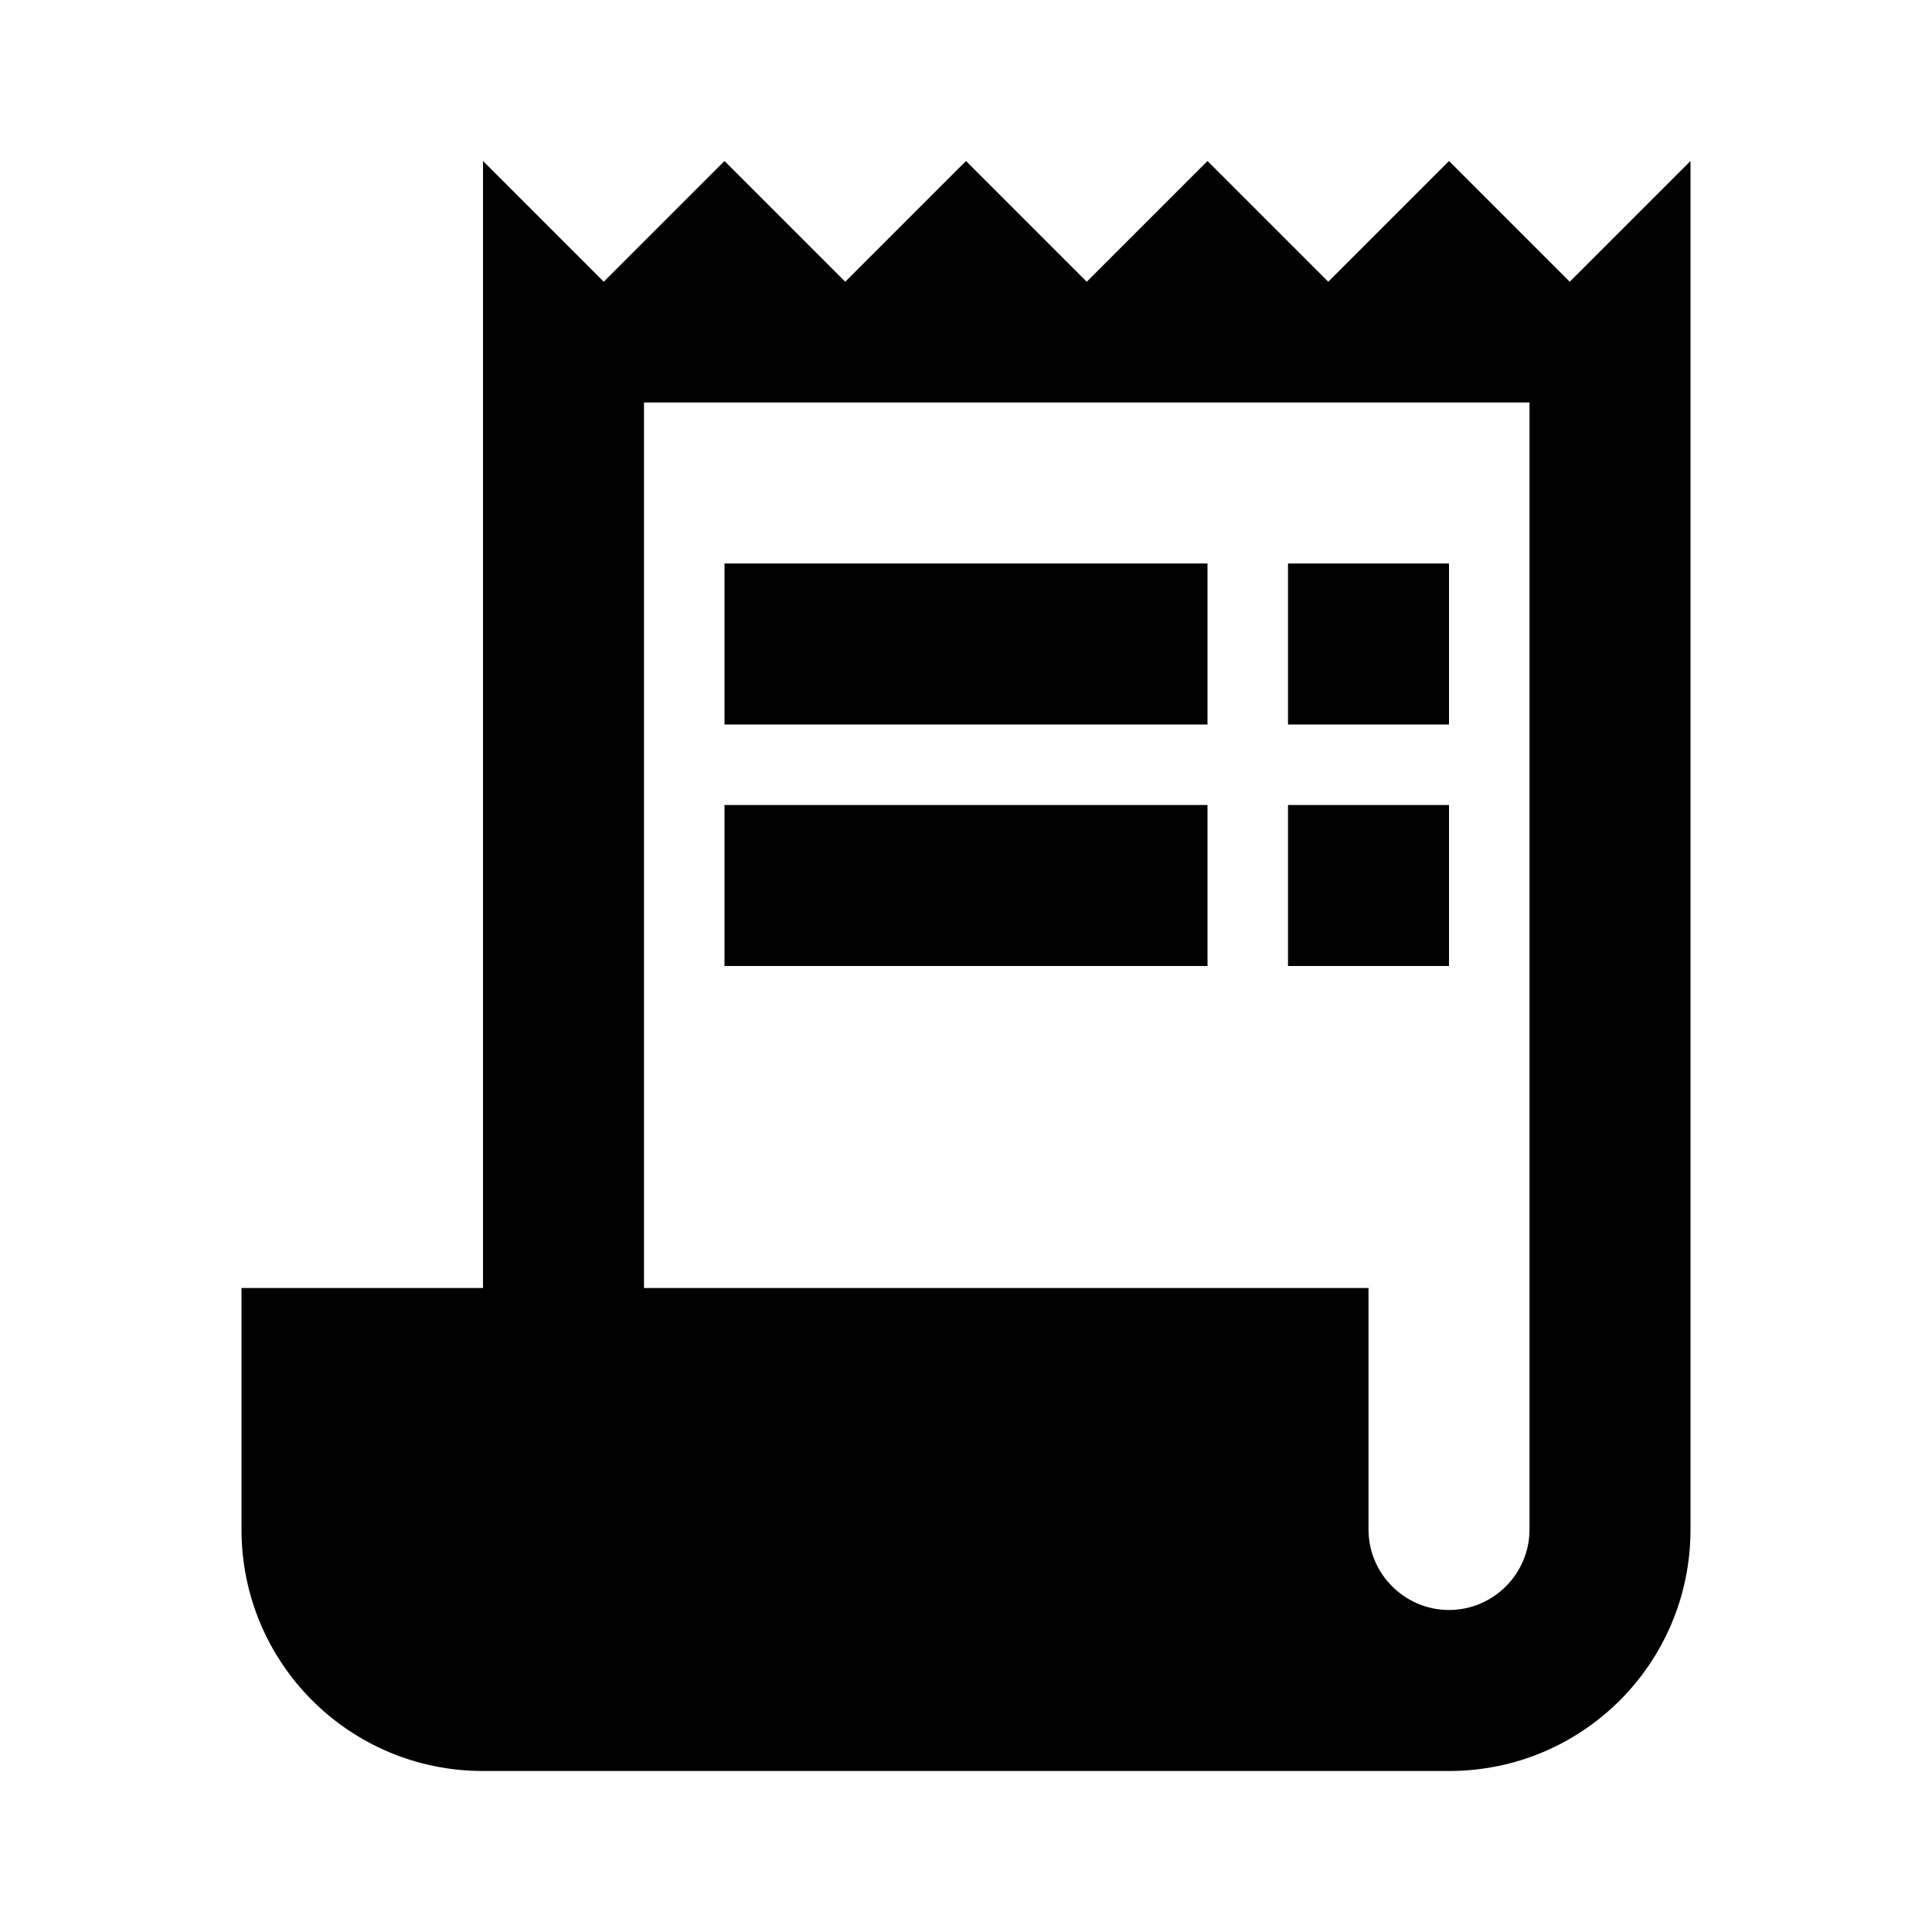
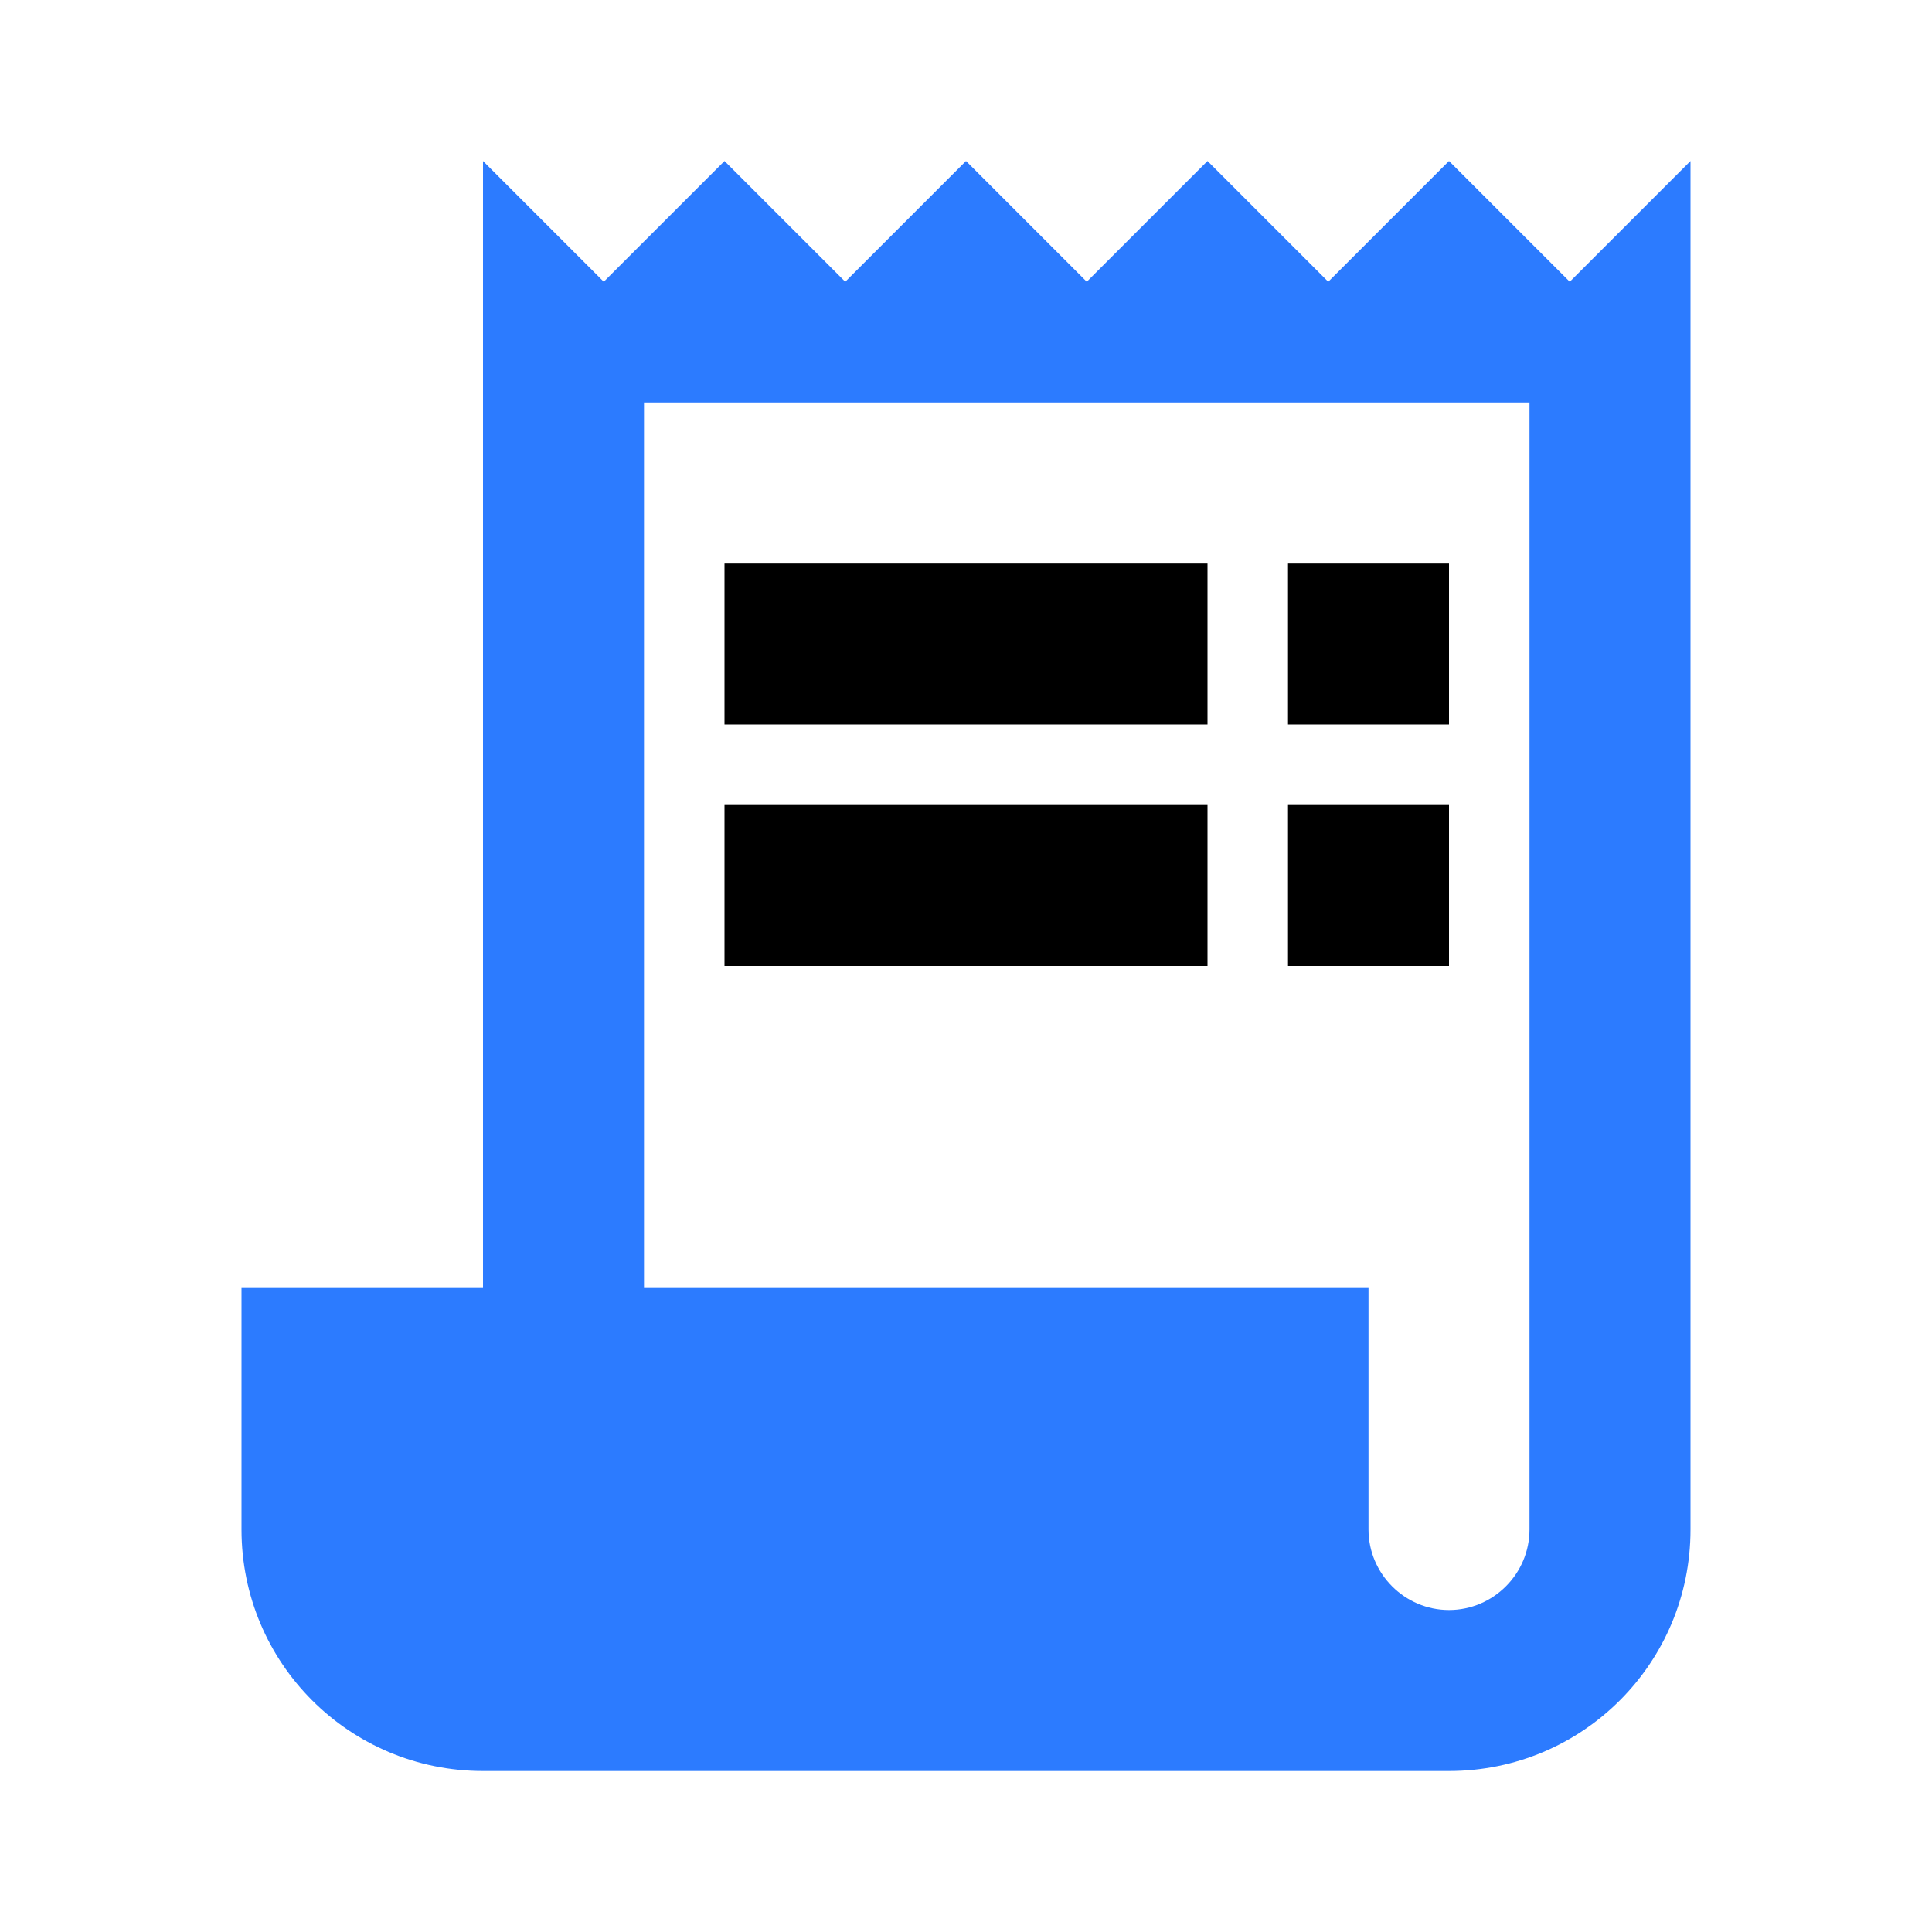
<svg xmlns="http://www.w3.org/2000/svg" enable-background="new 0 0 24 24" height="24" viewBox="0 0 24 24" width="24">
  <path d="M0,0h24v24H0V0z" fill="none" />
  <g>
-     <path d="M19.5,3.5L18,2l-1.5,1.5L15,2l-1.5,1.5L12,2l-1.5,1.5L9,2L7.5,3.5L6,2v14H3v3c0,1.66,1.34,3,3,3h12c1.66,0,3-1.34,3-3V2 L19.5,3.5z M19,19c0,0.55-0.45,1-1,1s-1-0.45-1-1v-3H8V5h11V19z" />
+     <path d="M19.5,3.5L18,2l-1.5,1.5L15,2l-1.5,1.5L12,2l-1.5,1.5L9,2L7.5,3.5L6,2v14H3v3c0,1.66,1.34,3,3,3h12c1.66,0,3-1.34,3-3V2 L19.5,3.5z M19,19c0,0.55-0.45,1-1,1s-1-0.45-1-1v-3H8V5h11V19z" fill="#2C7BFF" />
    <rect height="2" width="6" x="9" y="7" />
    <rect height="2" width="2" x="16" y="7" />
    <rect height="2" width="6" x="9" y="10" />
    <rect height="2" width="2" x="16" y="10" />
  </g>
</svg>
